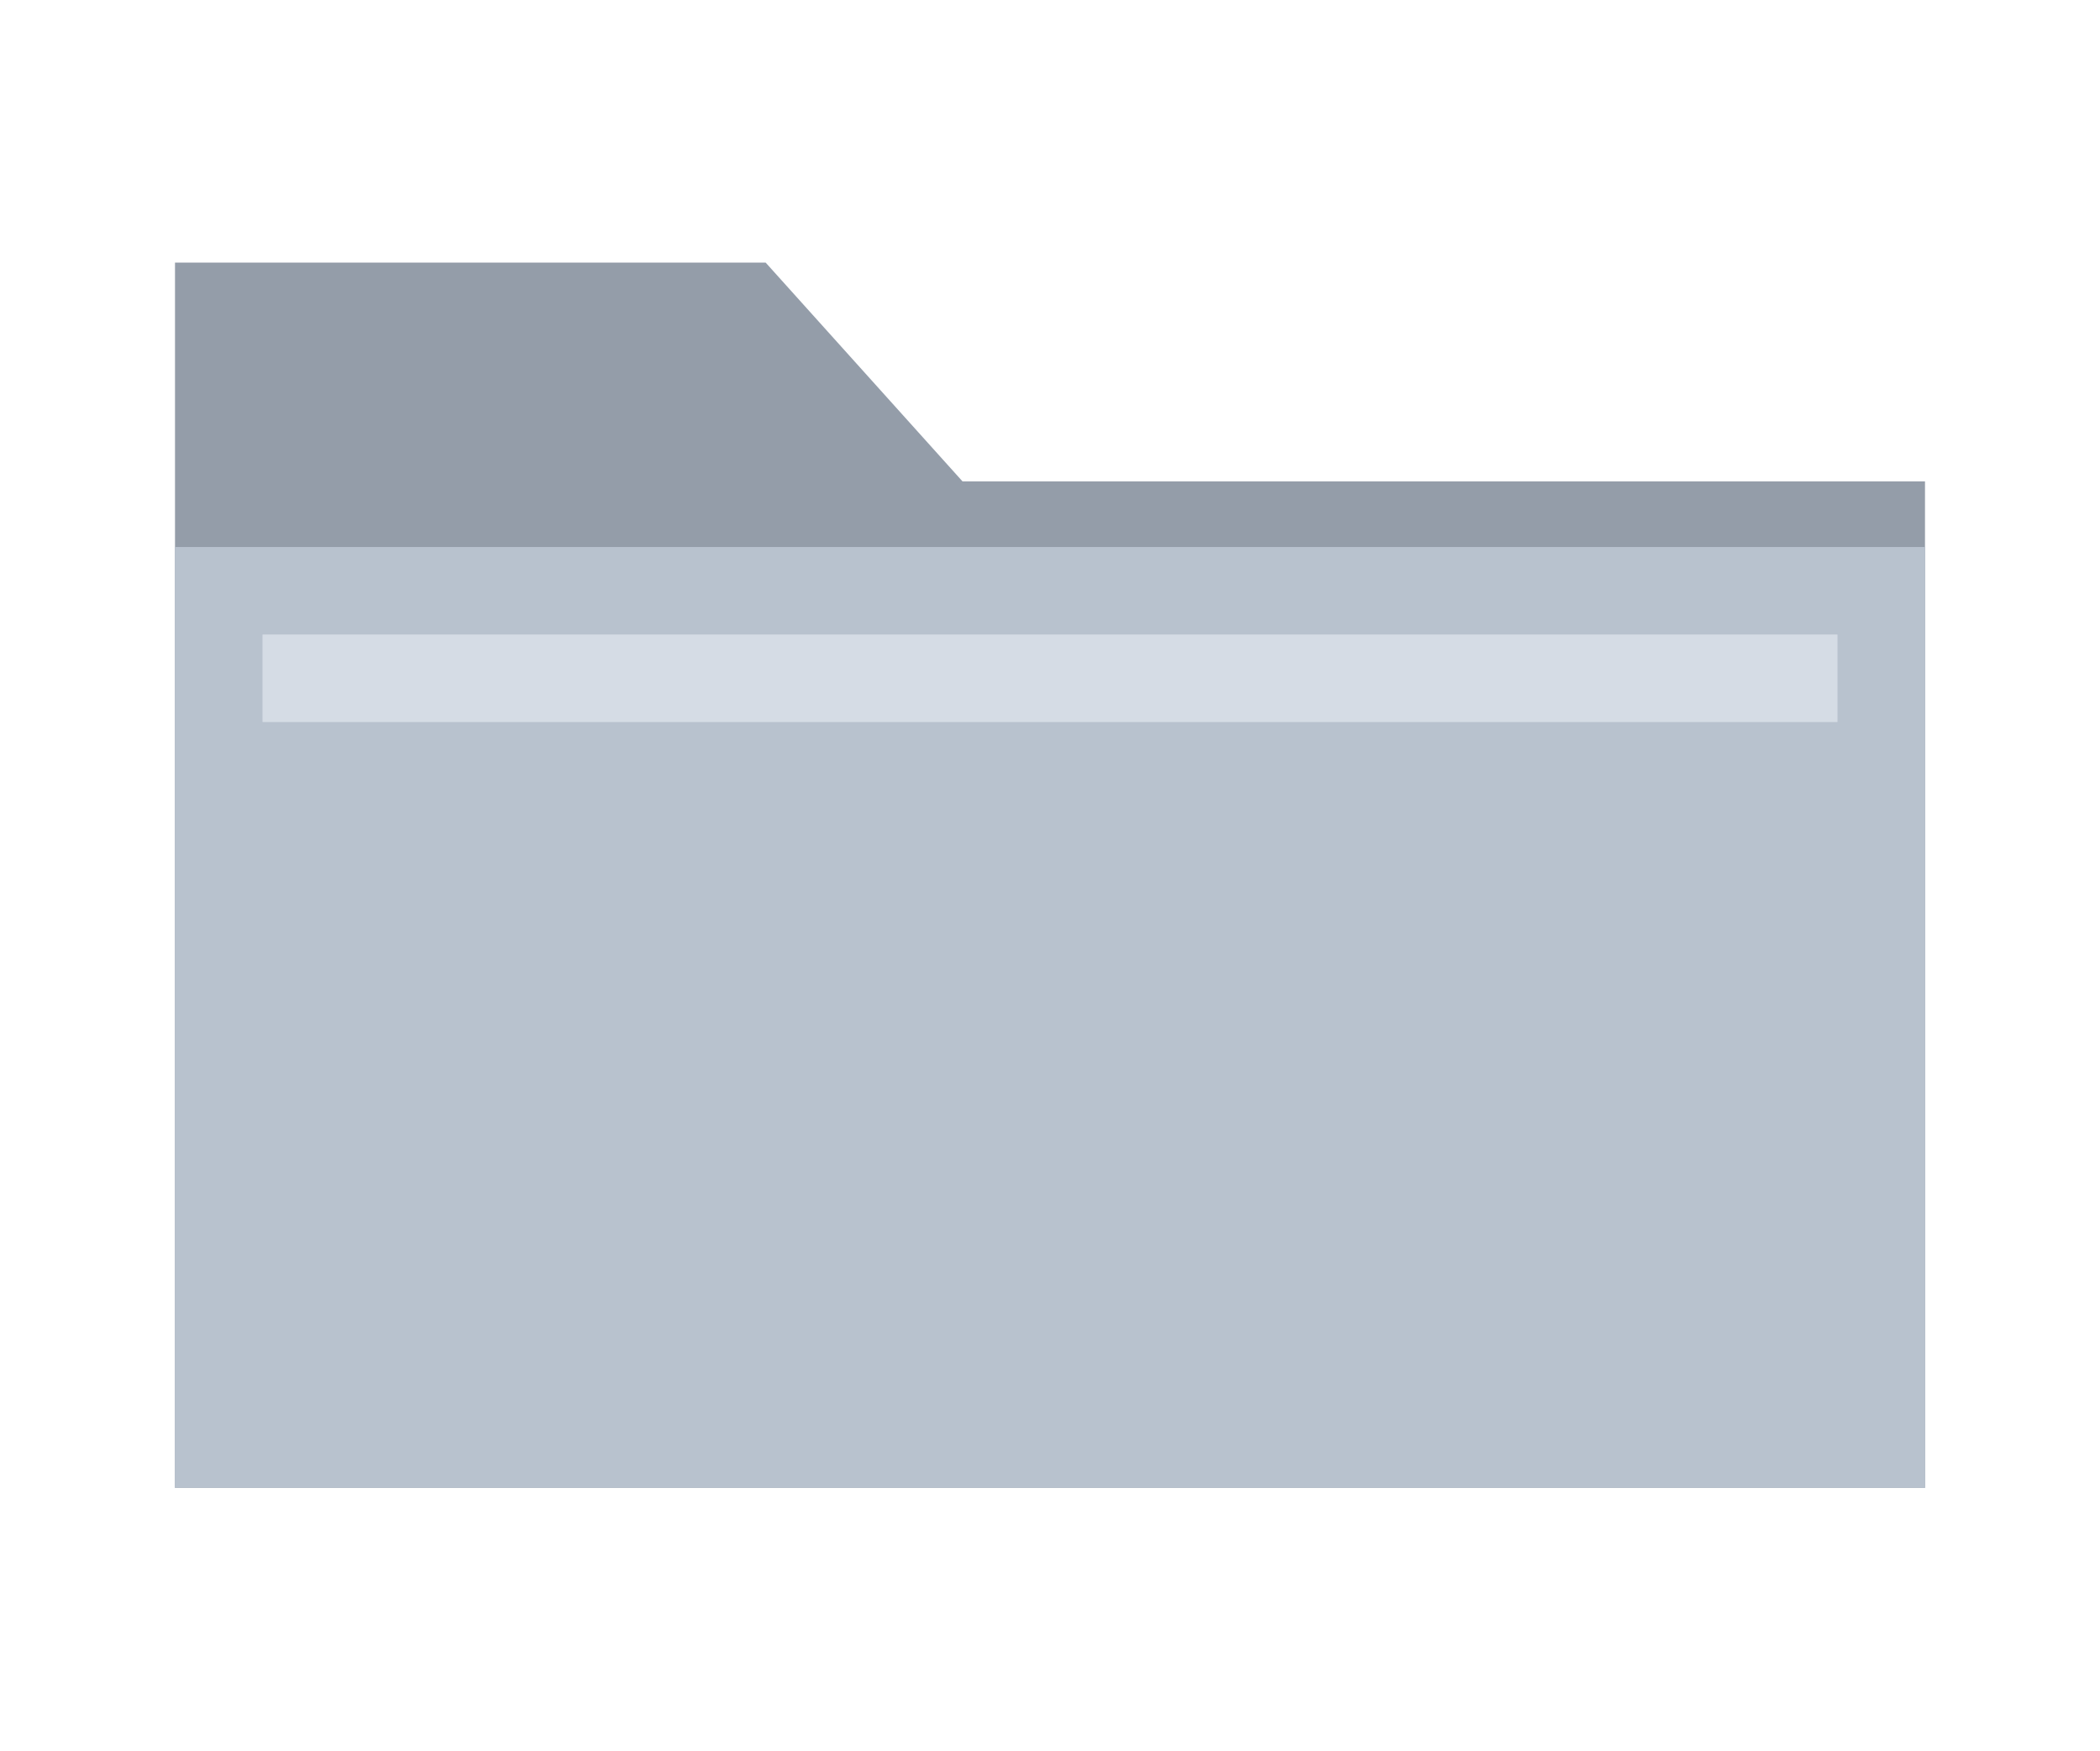
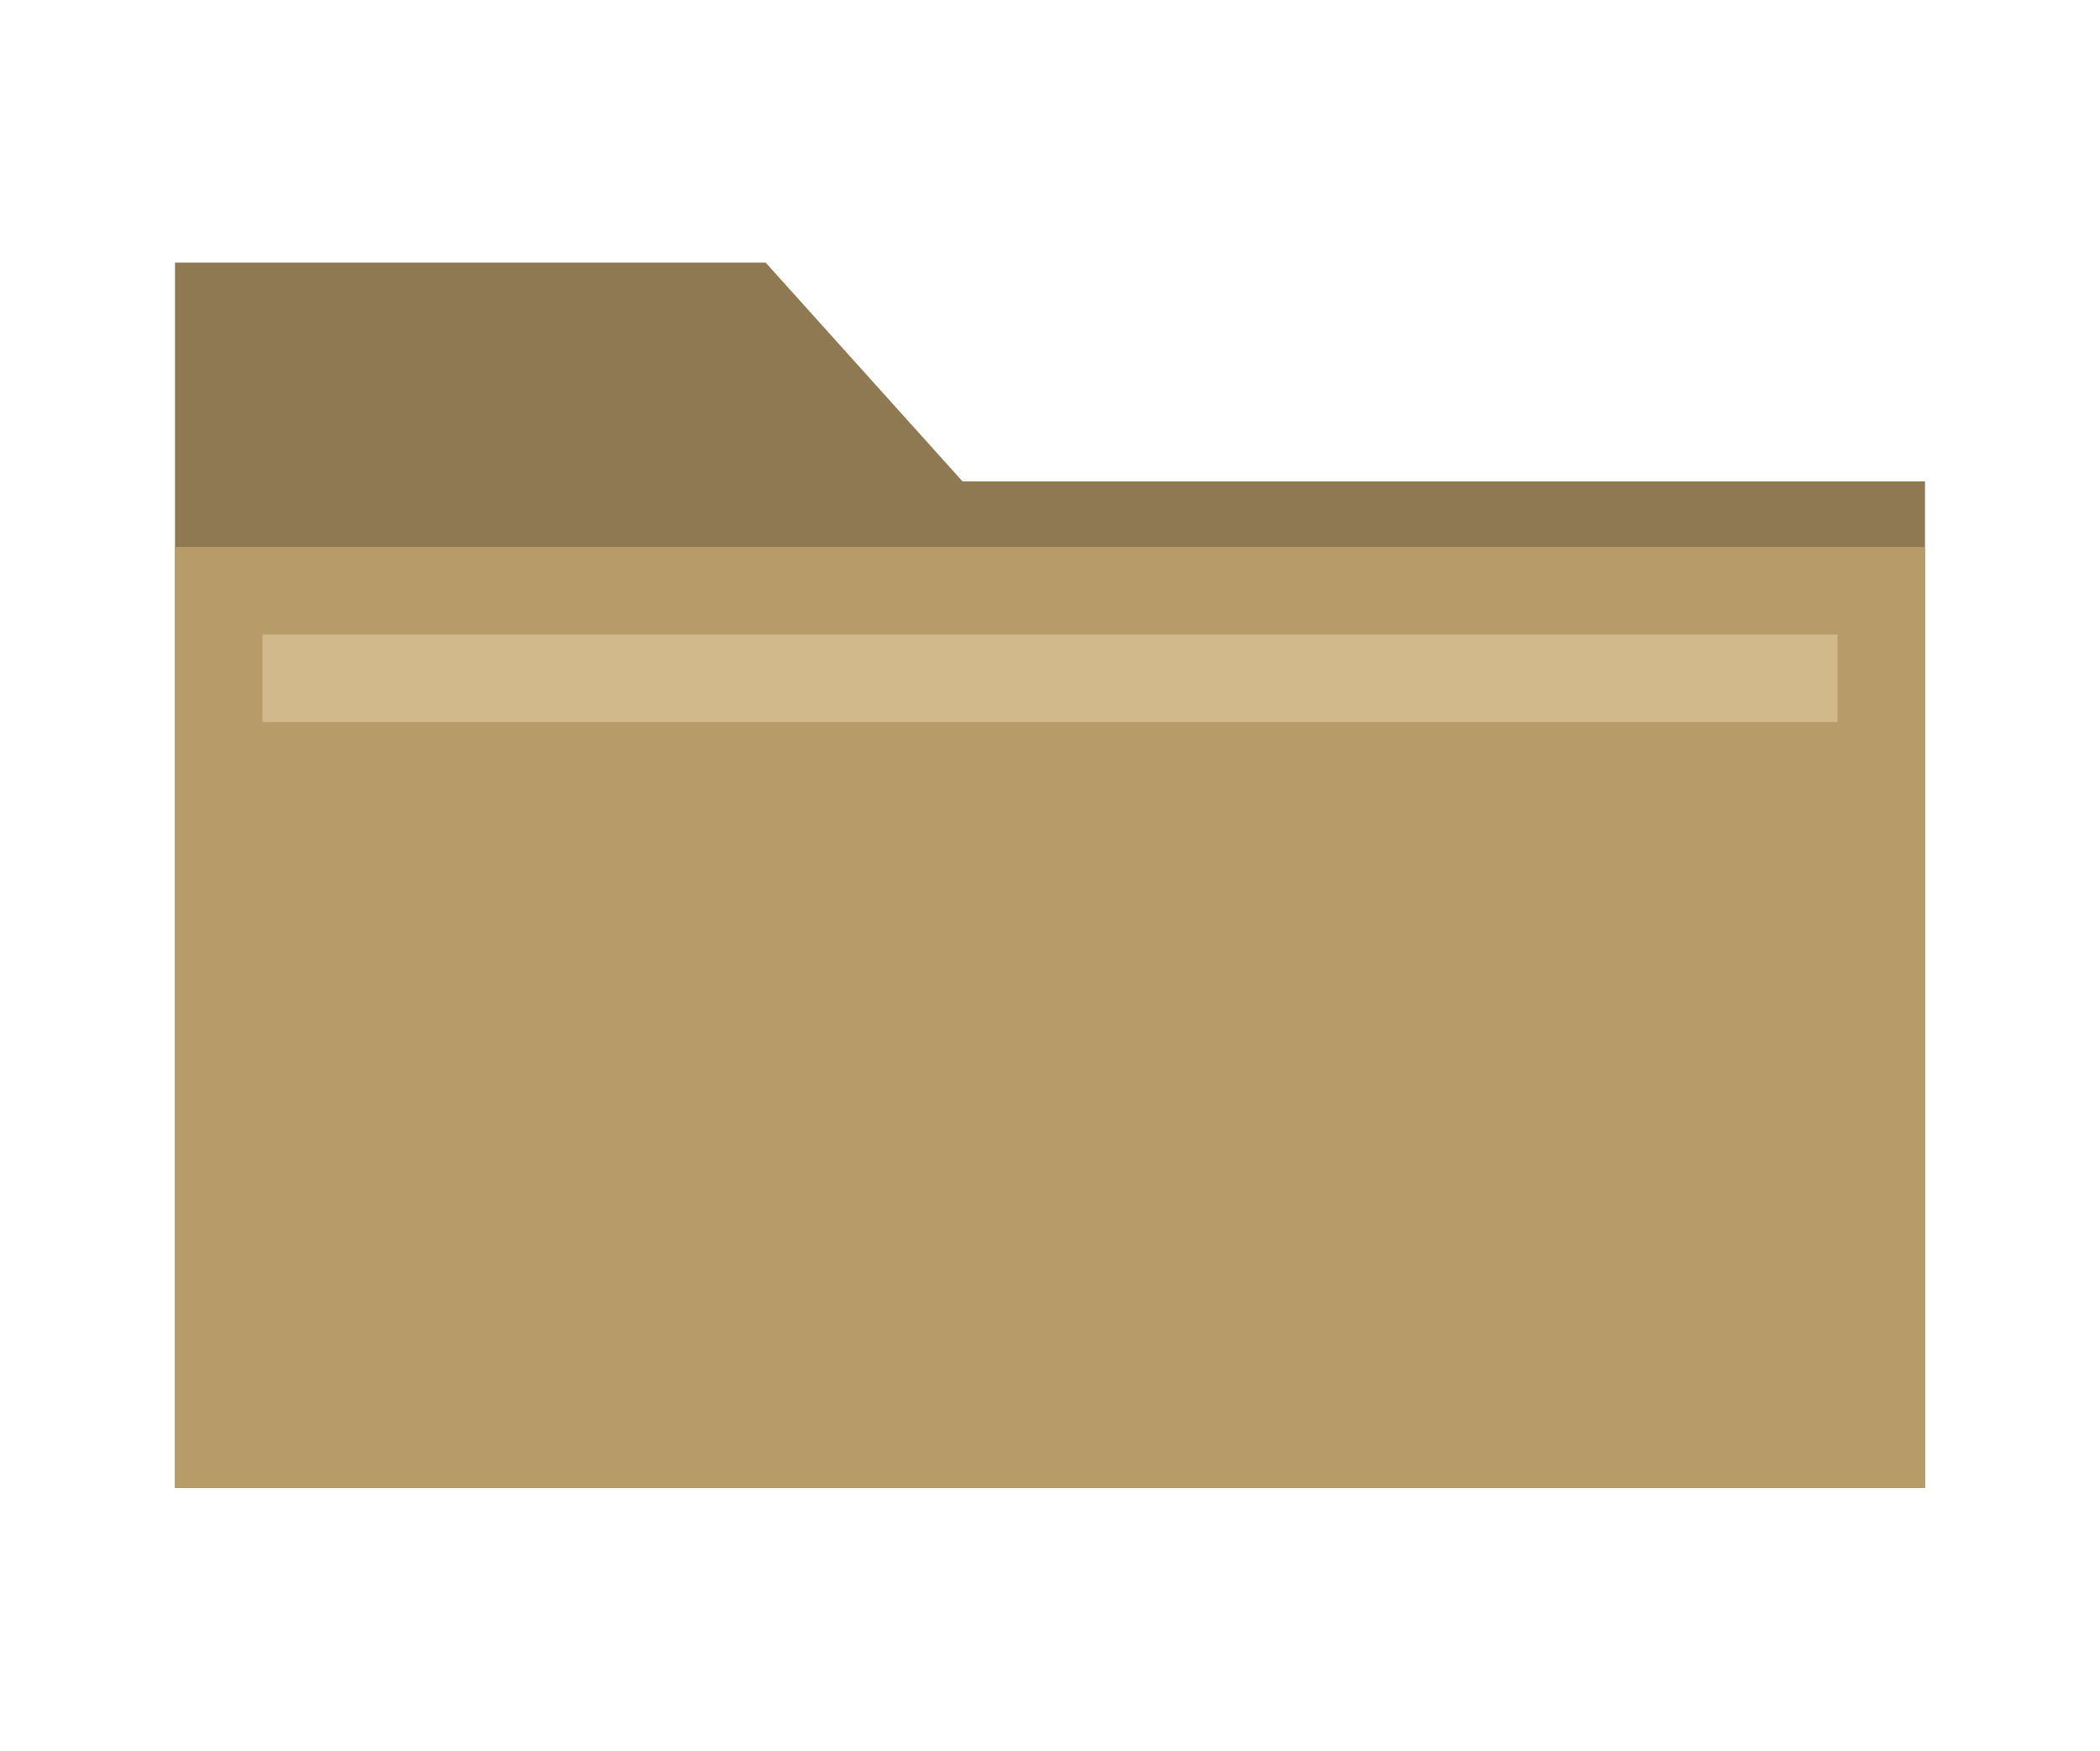
<svg xmlns="http://www.w3.org/2000/svg" width="96" height="80" viewBox="0 0 96 80">
-   <path d="M8 12H35L44 22H88V68H8Z" fill="#949da9" />
-   <path d="M8 25H88V68H8Z" fill="#b8c2ce" />
-   <path d="M12 29H84V33H12Z" fill="#d5dce5" />
+   <path d="M8 12H35L44 22H88V68H8Z" fill="#8f7952" />
+   <path d="M8 25H88V68H8Z" fill="#b79b69" />
+   <path d="M12 29H84V33H12Z" fill="#d2b98b" />
</svg>
